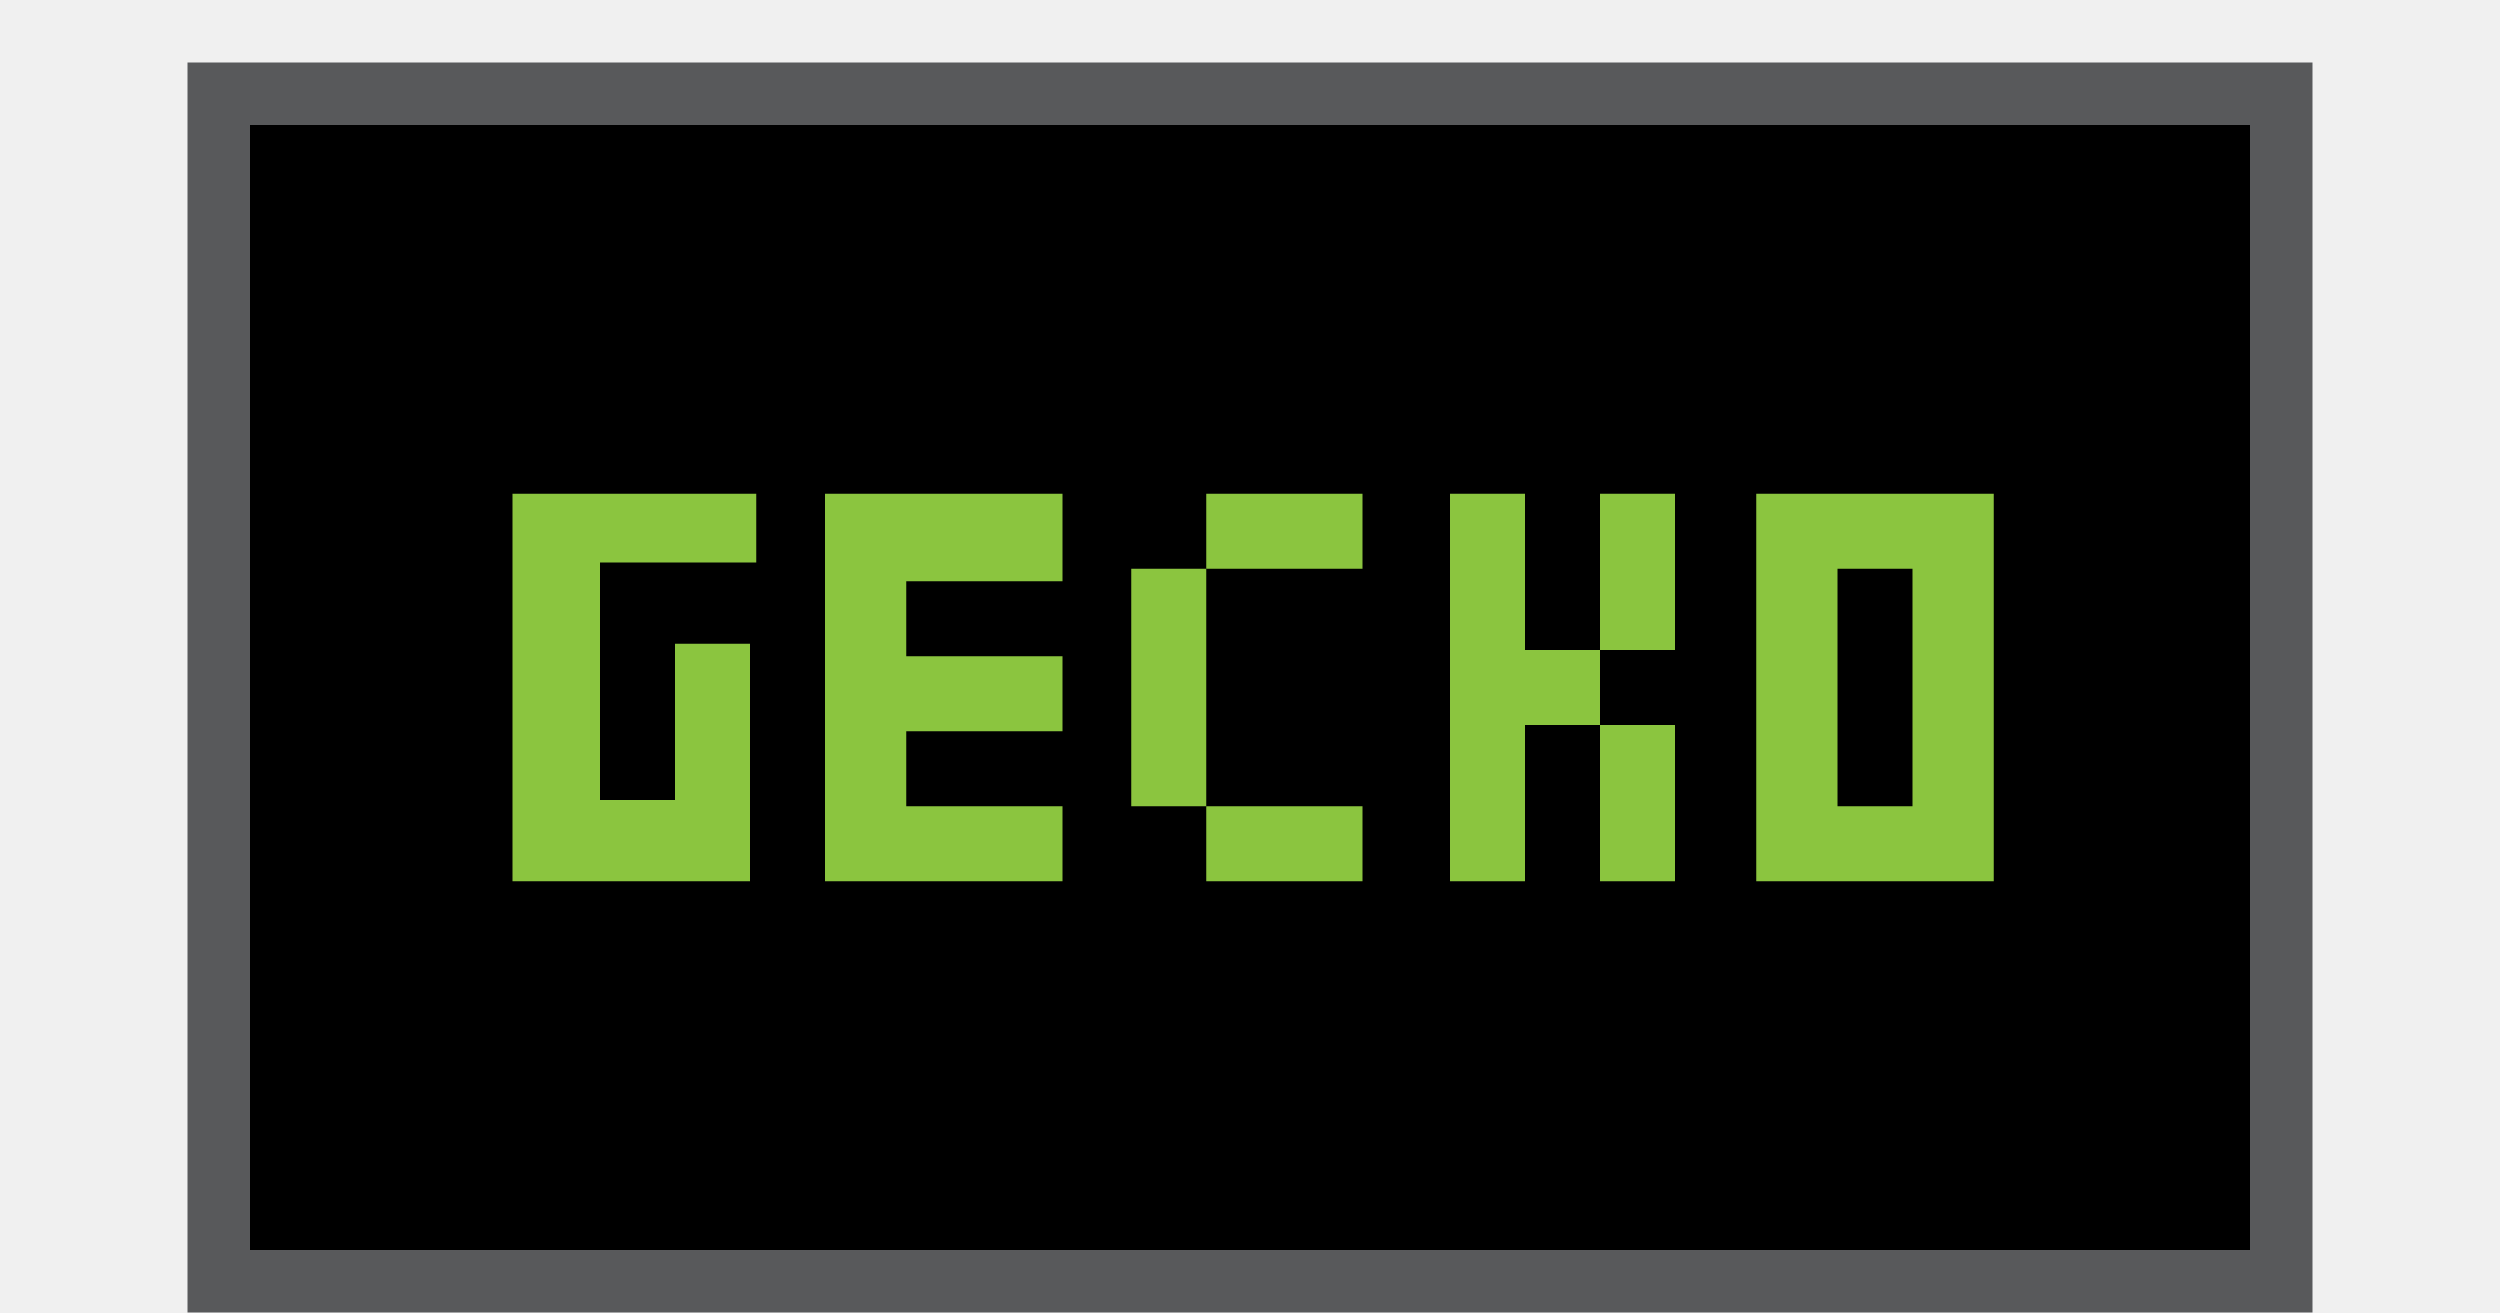
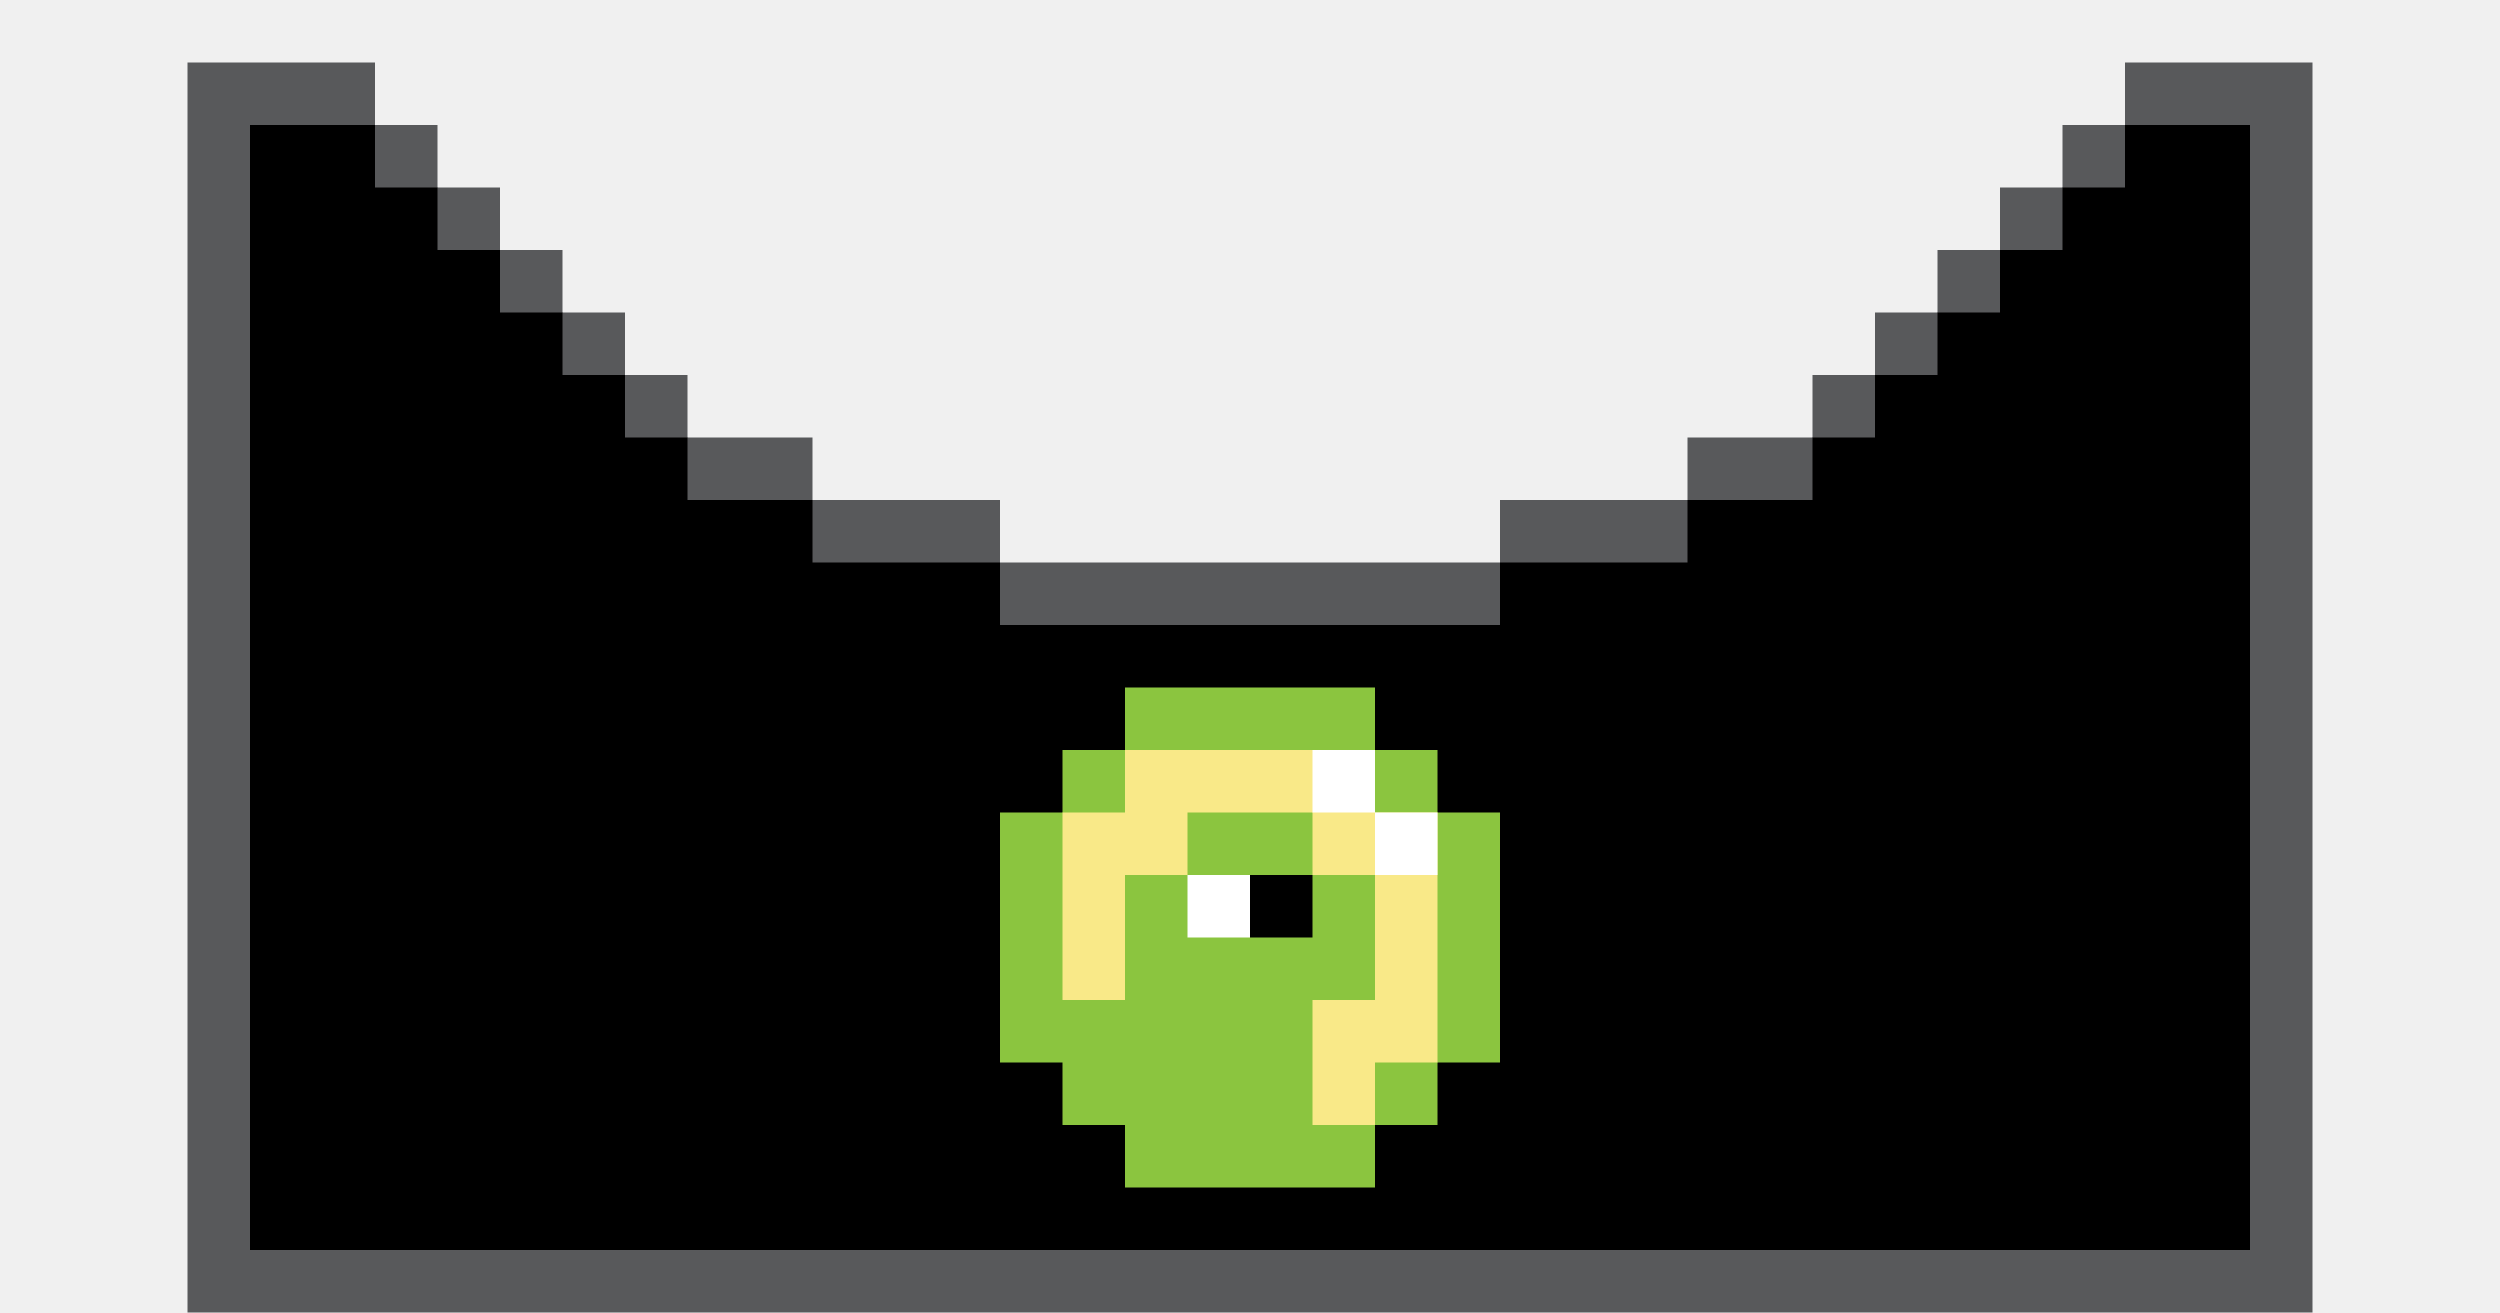
<svg xmlns="http://www.w3.org/2000/svg" viewBox="0 0 40 21">
-   <path d="M3 1v20h34V1H3z" fill="#58595b" />
-   <path d="M4 2v18h32V2H4z" />
-   <g fill="#8bc53f">
-     <path d="M28.1 7.9v6.2h3.8V7.9h-3.8zm2.5 5h-1.2V9.1h1.2v3.8zm-5-2.5h1.2V7.9h-1.2v2.5zM8.2 7.9v6.2H12v-3.8h-1.2v2.5H9.6V9h2.5V7.9H8.2zm11.1 0v1.2h2.5V7.9h-2.5z" />
-     <path d="M24.4 7.9h-1.2v6.2h1.2v-2.5h1.2v-1.2h-1.2V7.9zm-6.3 5h1.2V9.1h-1.2v3.8z" />
-     <path d="M25.6 14.1h1.2v-2.5h-1.2v2.5zm-3.8 0v-1.2h-2.5v1.2h2.5zM17 7.9h-3.8v6.2H17v-1.2h-2.5v-1.2H17v-1.2h-2.5V9.3H17V7.9z" />
+   <path d="M3 1v20h34V1h-3v1h-1v1h-1v1h-1v1h-1v1h-1v1h-2v1h-3v1h-8V8h-3V7h-2V6h-1V5H9V4H8V3H7V2H6V1H3z" fill="#58595b" />
+   <path d="M34 2v1h-1v1h-1v1h-1v1h-1v1h-1v1h-2v1h-3v1h-8V9h-3V8h-2V7h-1V6H9V5H8V4H7V3H6V2H4v18h32V2h-2z" />
+   <path d="M23 13v-1h-1v-1h-4v1h-1v1h-1v4h1v1h1v1h4v-1h1v-1h1v-4h-1zm-2 2h-1v-1h1v1z" fill="#8bc53f" />
+   <path d="M22 13v-1h-4v1h-1v3h1v-2h1v-1h2v1h1v2h-1v2h1v-1h1v-4h-1z" fill="#f9e988" />
+   <g fill="#fff">
+     <path d="M22 13h1v1h-1z" />
+     <path d="M21 12h1v1h-1zm-2 2h1v1h-1z" />
  </g>
</svg>
